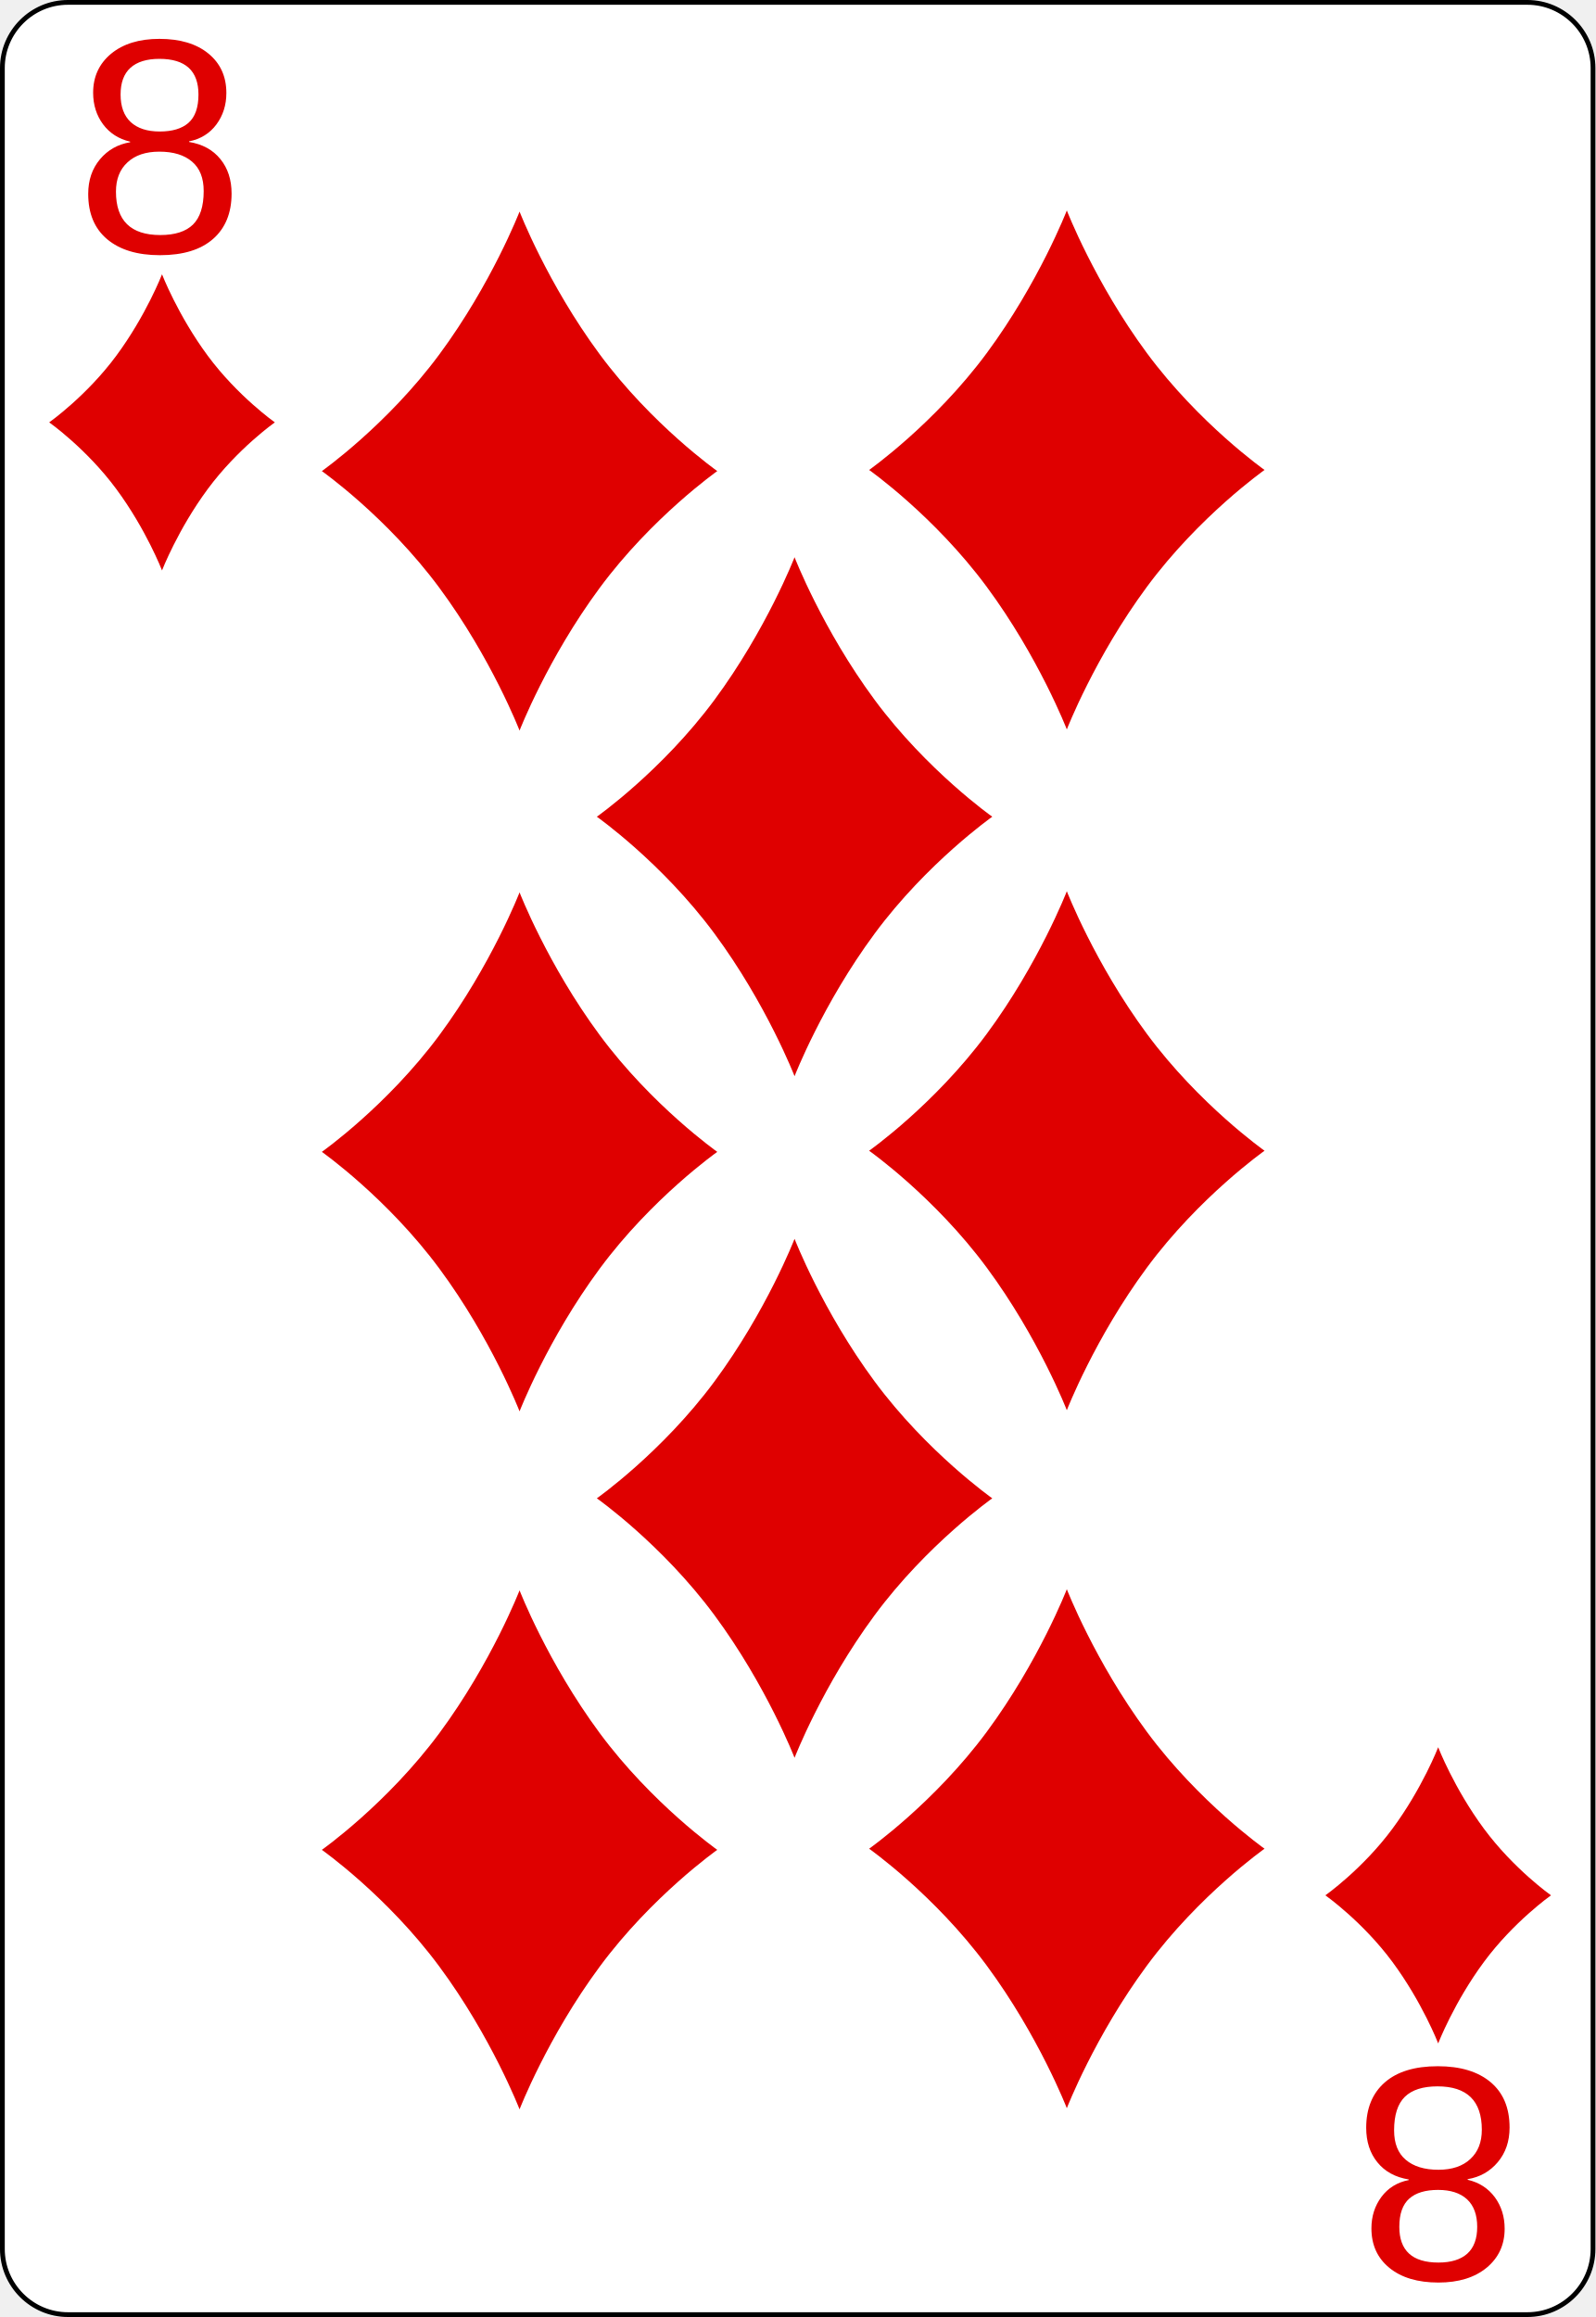
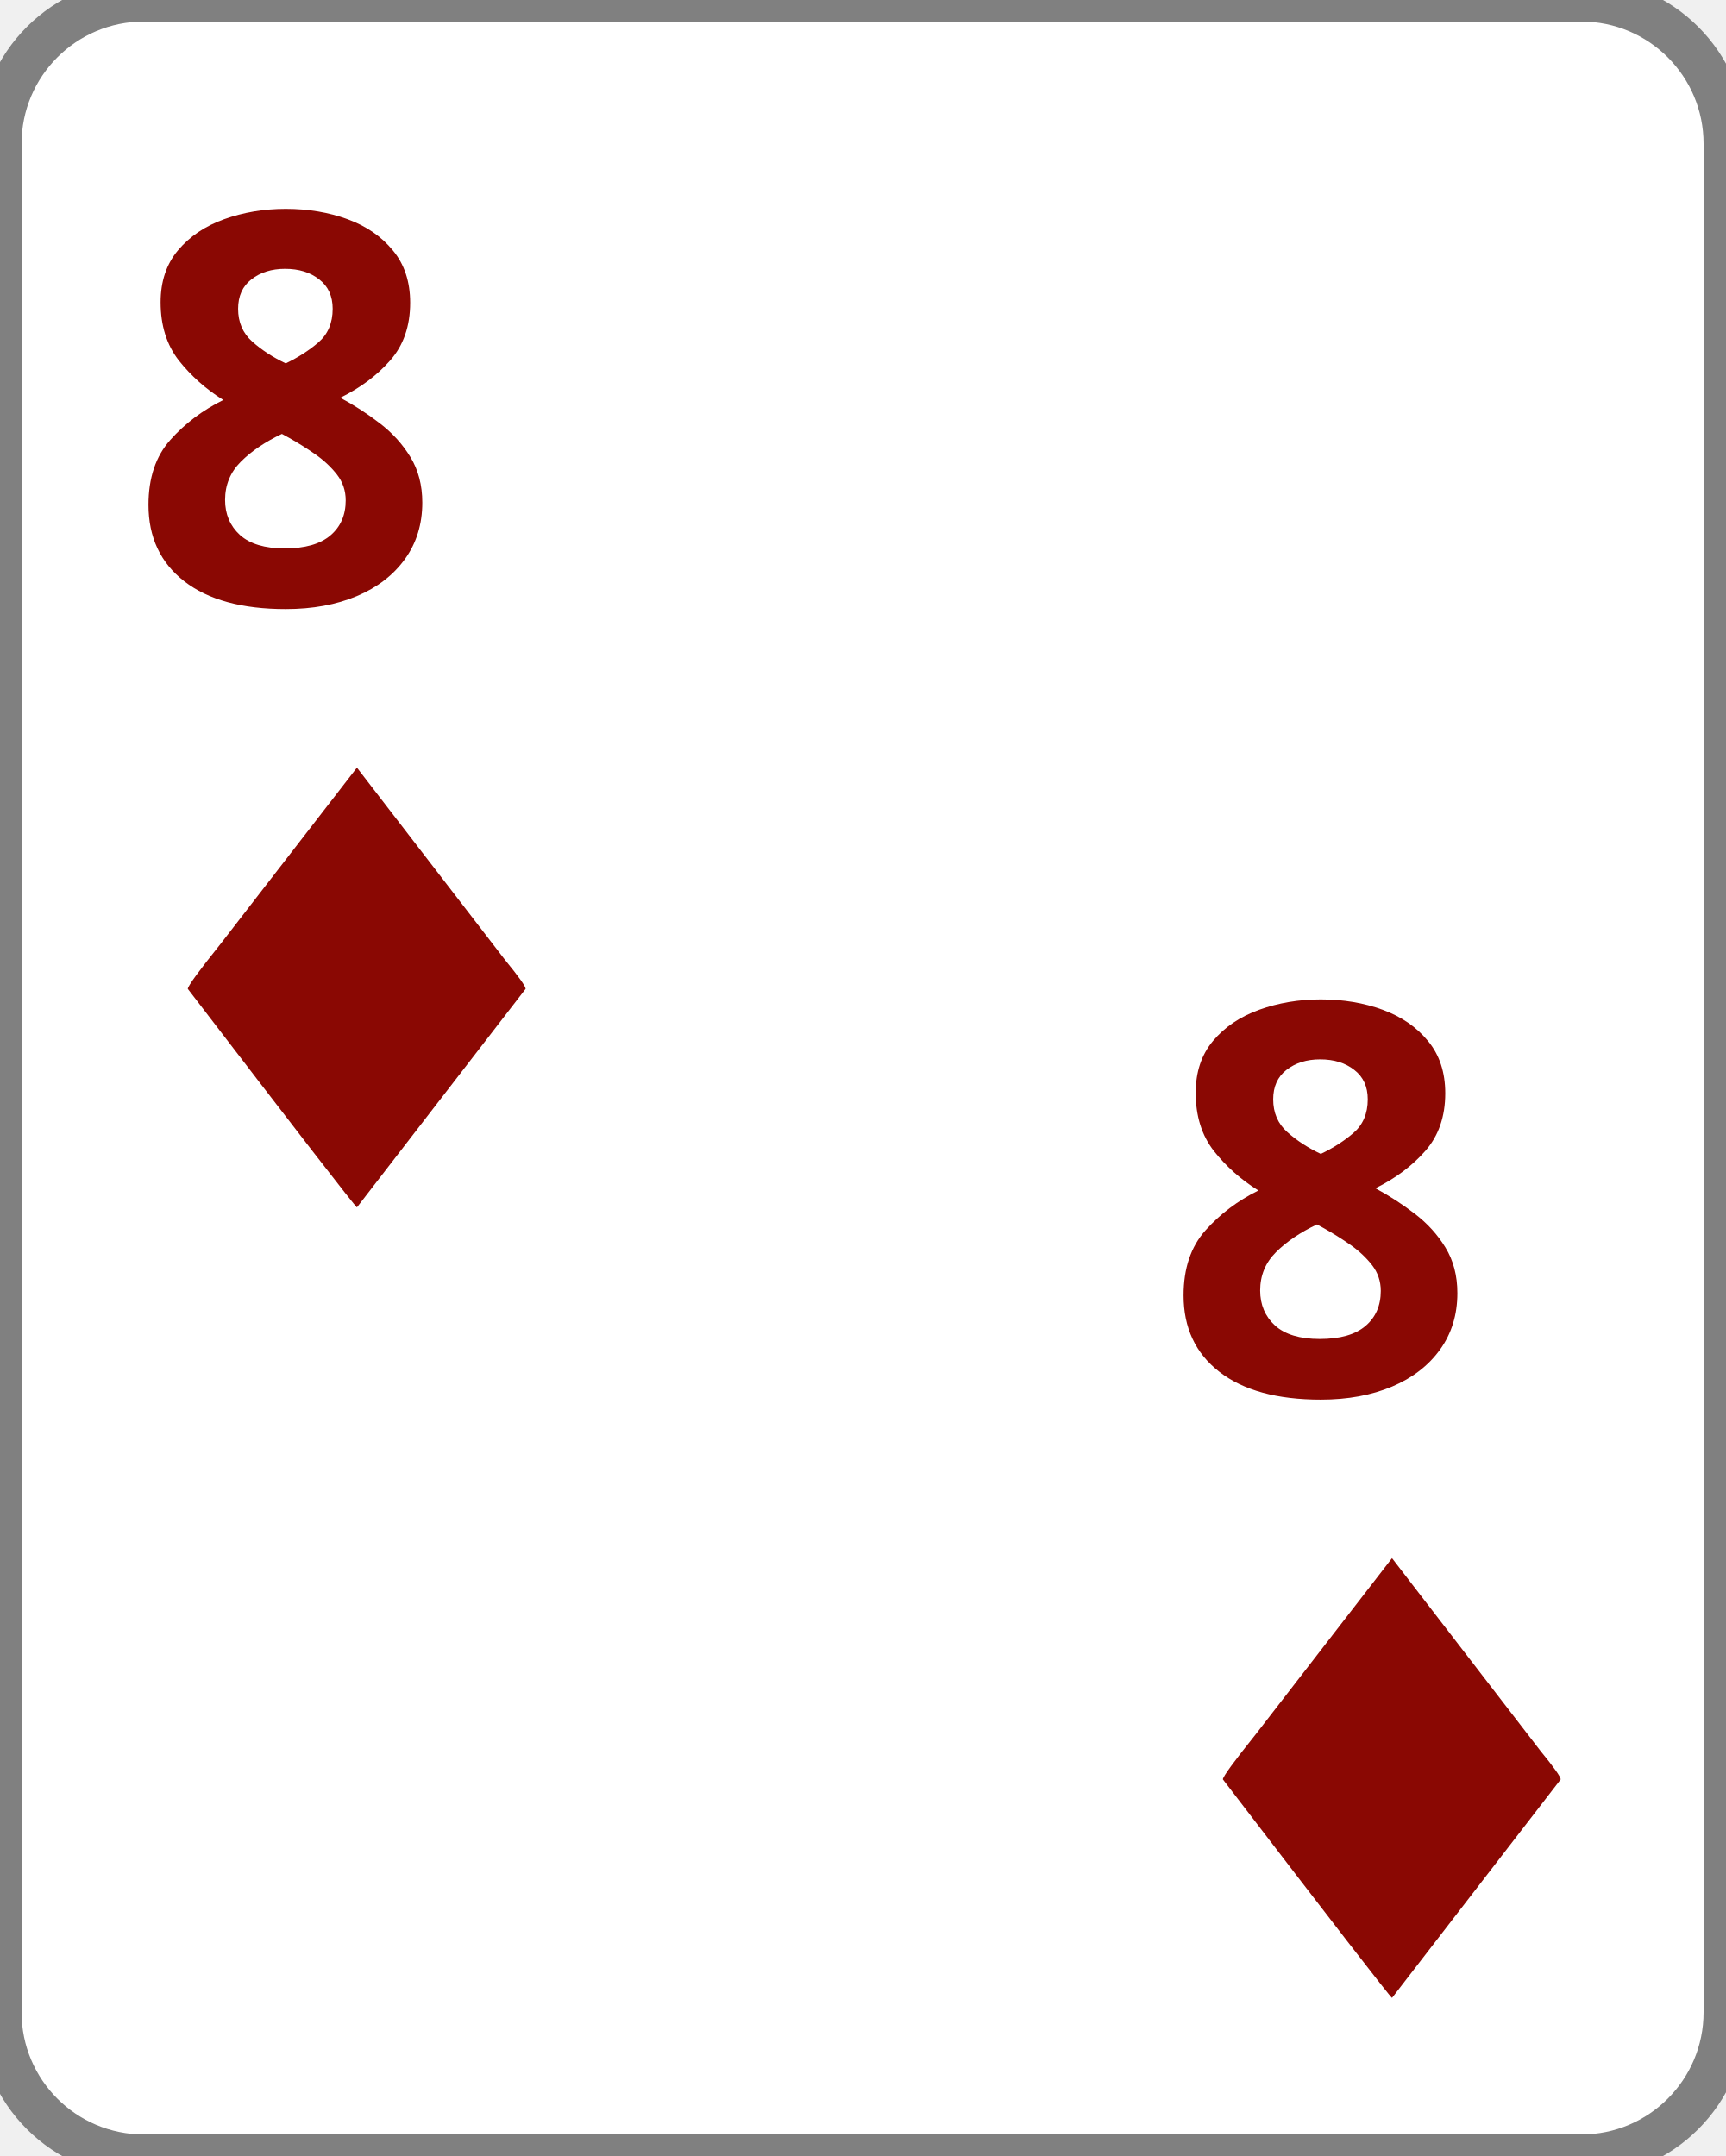
- <svg xmlns="http://www.w3.org/2000/svg" xmlns:xlink="http://www.w3.org/1999/xlink" width="167.087pt" height="242.667pt" viewBox="0 0 167.087 242.667" xml:space="preserve" id="svg2" version="1.1">
-   <defs id="defs41">
-     <radialGradient xlink:href="#linearGradient3773" id="radialGradient3781" cx="-0.158" cy="-8.835" fx="-0.158" fy="-8.835" r="8" gradientTransform="matrix(-1.584269,-0.02349808,0.03071979,-2.477574,-0.2485638,-26.71351)" gradientUnits="userSpaceOnUse" />
-     <linearGradient id="linearGradient3773">
-       <stop style="stop-color:#000000;stop-opacity:1;" offset="0" id="stop3775" />
-       <stop style="stop-color:#000000;stop-opacity:0.649;" offset="1" id="stop3777" />
-     </linearGradient>
-     <radialGradient xlink:href="#linearGradient3773" id="radialGradient3957" cx="-0.158" cy="-8.835" fx="-0.158" fy="-8.835" r="8" gradientTransform="matrix(-1.584269,-0.02349808,0.03071979,-2.477574,-0.2485638,-26.71351)" gradientUnits="userSpaceOnUse" />
-     <linearGradient id="linearGradient3959">
-       <stop style="stop-color:#000000;stop-opacity:1;" offset="0" id="stop3961" />
-       <stop style="stop-color:#000000;stop-opacity:0.649;" offset="1" id="stop3963" />
-     </linearGradient>
-     <radialGradient r="81.903" fy="509.476" fx="168.025" cy="509.476" cx="168.025" gradientTransform="matrix(1.25656,-0.7774064,0.3366382,0.5361257,-221.2021,359.2426)" gradientUnits="userSpaceOnUse" id="radialGradient3975" xlink:href="#linearGradient3784-4" />
-     <linearGradient id="linearGradient3784-4">
-       <stop style="stop-color:#ffffff;stop-opacity:0.435;" offset="0" id="stop3786-8" />
-       <stop style="stop-color:#000000;stop-opacity:0;" offset="1" id="stop3788-6" />
-     </linearGradient>
-     <radialGradient xlink:href="#linearGradient3784-4-5" id="radialGradient3929" gradientUnits="userSpaceOnUse" gradientTransform="matrix(1.25656,-0.7774064,0.3366382,0.5361257,-221.2021,359.2426)" cx="168.025" cy="509.476" fx="168.025" fy="509.476" r="81.903" />
-     <linearGradient id="linearGradient3784-4-5">
-       <stop style="stop-color:#ffffff;stop-opacity:0.489;" offset="0" id="stop3786-8-0" />
-       <stop style="stop-color:#000000;stop-opacity:0;" offset="1" id="stop3788-6-3" />
-     </linearGradient>
-     <radialGradient xlink:href="#linearGradient3784-4-1" id="radialGradient3927" gradientUnits="userSpaceOnUse" gradientTransform="matrix(1.25656,-0.7774064,0.3366382,0.5361257,-221.2021,359.2426)" cx="168.025" cy="509.476" fx="168.025" fy="509.476" r="81.903" />
-     <linearGradient id="linearGradient3784-4-1">
-       <stop style="stop-color:#ffffff;stop-opacity:0.237;" offset="0" id="stop3786-8-03" />
-       <stop style="stop-color:#000000;stop-opacity:0;" offset="1" id="stop3788-6-6" />
-     </linearGradient>
-     <linearGradient id="linearGradient3768">
-       <stop style="stop-color:#df0000;stop-opacity:1;" offset="0" id="stop3770" />
-       <stop style="stop-color:#df0000;stop-opacity:0.672;" offset="1" id="stop3772" />
-     </linearGradient>
-     <linearGradient id="linearGradient3784-4-6">
-       <stop style="stop-color:#ffffff;stop-opacity:0.313;" offset="0" id="stop3786-8-8" />
-       <stop style="stop-color:#000000;stop-opacity:0;" offset="1" id="stop3788-6-8" />
-     </linearGradient>
-     <radialGradient r="81.903" fy="492.632" fx="159.354" cy="492.632" cx="159.354" gradientTransform="matrix(1.089478,-0.715138,0.4464527,0.6562658,-244.9333,290.9185)" gradientUnits="userSpaceOnUse" id="radialGradient4013-8" xlink:href="#linearGradient3784-4-2" />
-     <linearGradient id="linearGradient3784-4-2">
-       <stop style="stop-color:#ffffff;stop-opacity:0.29;" offset="0" id="stop3786-8-1" />
-       <stop style="stop-color:#000000;stop-opacity:0;" offset="1" id="stop3788-6-5" />
-     </linearGradient>
-     <linearGradient id="linearGradient2984">
-       <stop style="stop-color:#df0000;stop-opacity:1;" offset="0" id="stop2986" />
-       <stop style="stop-color:#df0000;stop-opacity:0.641;" offset="1" id="stop2988" />
-     </linearGradient>
-     <linearGradient id="linearGradient3784-4-4">
-       <stop style="stop-color:#ffffff;stop-opacity:0.435;" offset="0" id="stop3786-8-8-2" />
-       <stop style="stop-color:#000000;stop-opacity:0;" offset="1" id="stop3788-6-1" />
-     </linearGradient>
-     <radialGradient r="81.903" fy="511.223" fx="171.487" cy="511.223" cx="171.487" gradientTransform="matrix(1.152989,-0.6739155,0.3948202,0.6754904,-233.6326,270.4008)" gradientUnits="userSpaceOnUse" id="radialGradient3100" xlink:href="#linearGradient3784-4-4" />
-     <radialGradient xlink:href="#linearGradient2984" id="radialGradient3137" gradientUnits="userSpaceOnUse" gradientTransform="matrix(-1.122416,0.00551393,-0.00908973,-1.85031,-0.0293938,-10.2277)" cx="1.6632675e-13" cy="-3.234" fx="1.6632675e-13" fy="-3.234" r="8" />
-   </defs>
-   <g id="Layer_x0020_1" style="fill-rule:nonzero;clip-rule:nonzero;stroke:#000000;stroke-miterlimit:4;">
-     <path style="fill:#FFFFFF;stroke-width:0.5;" d="M166.837,235.548c0,3.777-3.087,6.869-6.871,6.869H7.111c-3.775,0-6.861-3.092-6.861-6.869V7.12C0.25,3.343,3.336,0.25,7.111,0.25h152.855    c3.784,0,6.871,3.093,6.871,6.87v228.428z" id="path5" />
-     <g style="stroke:none;" id="g7">
-       <g id="g9">
- 				
- 			</g>
-     </g>
-     <g id="g15">
- 			
- 		</g>
-     <g id="g19">
- 			
- 		</g>
-     <g style="stroke:none;" id="g23">
-       <g id="g25">
- 				
- 			</g>
-     </g>
-     <g style="stroke:none;" id="g31">
-       <g id="g33">
- 				
- 			</g>
-     </g>
-   </g>
-   <text xml:space="preserve" style="font-size:32px;font-style:normal;font-weight:normal;line-height:125%;letter-spacing:0px;word-spacing:0px;fill:#df0000;fill-opacity:1;stroke:none;font-family:Bitstream Vera Sans" x="7.846" y="26.413" id="text3788">
-     <tspan id="tspan3790" x="7.846" y="26.413" style="font-style:normal;font-variant:normal;font-weight:normal;font-stretch:normal;fill:#df0000;fill-opacity:1;font-family:Arial;-inkscape-font-specification:Arial">8</tspan>
-   </text>
-   <text xml:space="preserve" style="font-size:32px;font-style:normal;font-weight:normal;line-height:125%;letter-spacing:0px;word-spacing:0px;fill:#df0000;fill-opacity:1;stroke:none;font-family:Bitstream Vera Sans" x="-159.488" y="-216.715" id="text3788-4" transform="scale(-1,-1)">
-     <tspan id="tspan3790-3" x="-159.488" y="-216.715" style="font-style:normal;font-variant:normal;font-weight:normal;font-stretch:normal;fill:#df0000;fill-opacity:1;font-family:Arial;-inkscape-font-specification:Arial">8</tspan>
-   </text>
-   <g transform="matrix(1.476906,0,0,1.476906,16.9681,44.23616)" id="layer1-2-6">
-     <path style="fill:#df0000" id="dl-6" d="M 3.243,-4.725 C 1.126,-7.589 0,-10.5 0,-10.5 c 0,0 -1.126,2.911 -3.243,5.775 C -5.361,-1.862 -8,0 -8,0 -8,0 -5.361,1.861 -3.243,4.726 -1.126,7.589 0,10.5 0,10.5 0,10.5 1.126,7.589 3.243,4.726 5.361,1.861 8,0 8,0 8,0 5.361,-1.862 3.243,-4.725 z" />
-   </g>
-   <g transform="matrix(1.476906,0,0,1.476906,150.6209,198.5035)" id="layer1-2-6-4">
-     <path style="fill:#df0000" id="dl-6-9" d="M 3.243,-4.725 C 1.126,-7.589 0,-10.5 0,-10.5 c 0,0 -1.126,2.911 -3.243,5.775 C -5.361,-1.862 -8,0 -8,0 -8,0 -5.361,1.861 -3.243,4.726 -1.126,7.589 0,10.5 0,10.5 0,10.5 1.126,7.589 3.243,4.726 5.361,1.861 8,0 8,0 8,0 5.361,-1.862 3.243,-4.725 z" />
-   </g>
-   <g transform="matrix(2.588291,0,0,2.588291,111.7287,193.6219)" id="layer1-2-6-8">
-     <path style="fill:#df0000" id="dl-6-8" d="M 3.243,-4.725 C 1.126,-7.589 0,-10.5 0,-10.5 c 0,0 -1.126,2.911 -3.243,5.775 C -5.361,-1.862 -8,0 -8,0 -8,0 -5.361,1.861 -3.243,4.726 -1.126,7.589 0,10.5 0,10.5 0,10.5 1.126,7.589 3.243,4.726 5.361,1.861 8,0 8,0 8,0 5.361,-1.862 3.243,-4.725 z" />
-   </g>
-   <g transform="matrix(2.588291,0,0,2.588291,111.7287,49.21954)" id="layer1-2-6-8-2">
-     <path style="fill:#df0000" id="dl-6-8-6" d="M 3.243,-4.725 C 1.126,-7.589 0,-10.5 0,-10.5 c 0,0 -1.126,2.911 -3.243,5.775 C -5.361,-1.862 -8,0 -8,0 -8,0 -5.361,1.861 -3.243,4.726 -1.126,7.589 0,10.5 0,10.5 0,10.5 1.126,7.589 3.243,4.726 5.361,1.861 8,0 8,0 8,0 5.361,-1.862 3.243,-4.725 z" />
-   </g>
-   <g transform="matrix(2.588291,0,0,2.588291,111.7287,120.5203)" id="layer1-2-6-8-2-8">
-     <path style="fill:#df0000" id="dl-6-8-6-8" d="M 3.243,-4.725 C 1.126,-7.589 0,-10.5 0,-10.5 c 0,0 -1.126,2.911 -3.243,5.775 C -5.361,-1.862 -8,0 -8,0 -8,0 -5.361,1.861 -3.243,4.726 -1.126,7.589 0,10.5 0,10.5 0,10.5 1.126,7.589 3.243,4.726 5.361,1.861 8,0 8,0 8,0 5.361,-1.862 3.243,-4.725 z" />
-   </g>
-   <g transform="matrix(2.588291,0,0,2.588291,54.41339,193.74)" id="layer1-2-6-8-8">
-     <path style="fill:#df0000" id="dl-6-8-8" d="M 3.243,-4.725 C 1.126,-7.589 0,-10.5 0,-10.5 c 0,0 -1.126,2.911 -3.243,5.775 C -5.361,-1.862 -8,0 -8,0 -8,0 -5.361,1.861 -3.243,4.726 -1.126,7.589 0,10.5 0,10.5 0,10.5 1.126,7.589 3.243,4.726 5.361,1.861 8,0 8,0 8,0 5.361,-1.862 3.243,-4.725 z" />
-   </g>
-   <g transform="matrix(2.588291,0,0,2.588291,54.41339,49.33766)" id="layer1-2-6-8-2-4">
-     <path style="fill:#df0000" id="dl-6-8-6-3" d="M 3.243,-4.725 C 1.126,-7.589 0,-10.5 0,-10.5 c 0,0 -1.126,2.911 -3.243,5.775 C -5.361,-1.862 -8,0 -8,0 -8,0 -5.361,1.861 -3.243,4.726 -1.126,7.589 0,10.5 0,10.5 0,10.5 1.126,7.589 3.243,4.726 5.361,1.861 8,0 8,0 8,0 5.361,-1.862 3.243,-4.725 z" />
-   </g>
-   <g transform="matrix(2.588291,0,0,2.588291,54.41339,120.6385)" id="layer1-2-6-8-2-8-1">
-     <path style="fill:#df0000" id="dl-6-8-6-8-4" d="M 3.243,-4.725 C 1.126,-7.589 0,-10.5 0,-10.5 c 0,0 -1.126,2.911 -3.243,5.775 C -5.361,-1.862 -8,0 -8,0 -8,0 -5.361,1.861 -3.243,4.726 -1.126,7.589 0,10.5 0,10.5 0,10.5 1.126,7.589 3.243,4.726 5.361,1.861 8,0 8,0 8,0 5.361,-1.862 3.243,-4.725 z" />
-   </g>
-   <g transform="matrix(2.588291,0,0,2.588291,83.21339,85.53779)" id="layer1-2-6-8-2-4-8">
-     <path style="fill:#df0000" id="dl-6-8-6-3-8" d="M 3.243,-4.725 C 1.126,-7.589 0,-10.5 0,-10.5 c 0,0 -1.126,2.911 -3.243,5.775 C -5.361,-1.862 -8,0 -8,0 -8,0 -5.361,1.861 -3.243,4.726 -1.126,7.589 0,10.5 0,10.5 0,10.5 1.126,7.589 3.243,4.726 5.361,1.861 8,0 8,0 8,0 5.361,-1.862 3.243,-4.725 z" />
-   </g>
-   <g transform="matrix(2.588291,0,0,2.588291,83.21339,156.9238)" id="layer1-2-6-8-8-6">
-     <path style="fill:#df0000" id="dl-6-8-8-8" d="M 3.243,-4.725 C 1.126,-7.589 0,-10.5 0,-10.5 c 0,0 -1.126,2.911 -3.243,5.775 C -5.361,-1.862 -8,0 -8,0 -8,0 -5.361,1.861 -3.243,4.726 -1.126,7.589 0,10.5 0,10.5 0,10.5 1.126,7.589 3.243,4.726 5.361,1.861 8,0 8,0 8,0 5.361,-1.862 3.243,-4.725 z" />
-   </g>
+ <svg xmlns="http://www.w3.org/2000/svg" baseProfile="tiny" height="150" version="1.2" width="120">
+   <defs />
+   <rect fill="white" height="150" rx="10" ry="10" stroke="gray" stroke-width="3" width="120" x="0" y="0" />
+   <text fill="#8a0803" font-family="Sans Serif" font-size="38px" font-weight="bold" x="9" y="42">8</text>
+   <text fill="#8a0803" font-family="Sans Serif" font-size="42px" font-weight="bold" x="6" y="84">♦</text>
+   <text fill="#8a0803" font-family="Sans Serif" font-size="38px" font-weight="bold" x="81" y="97">8</text>
+   <text fill="#8a0803" font-family="Sans Serif" font-size="42px" font-weight="bold" x="78" y="139">♦</text>
</svg>
